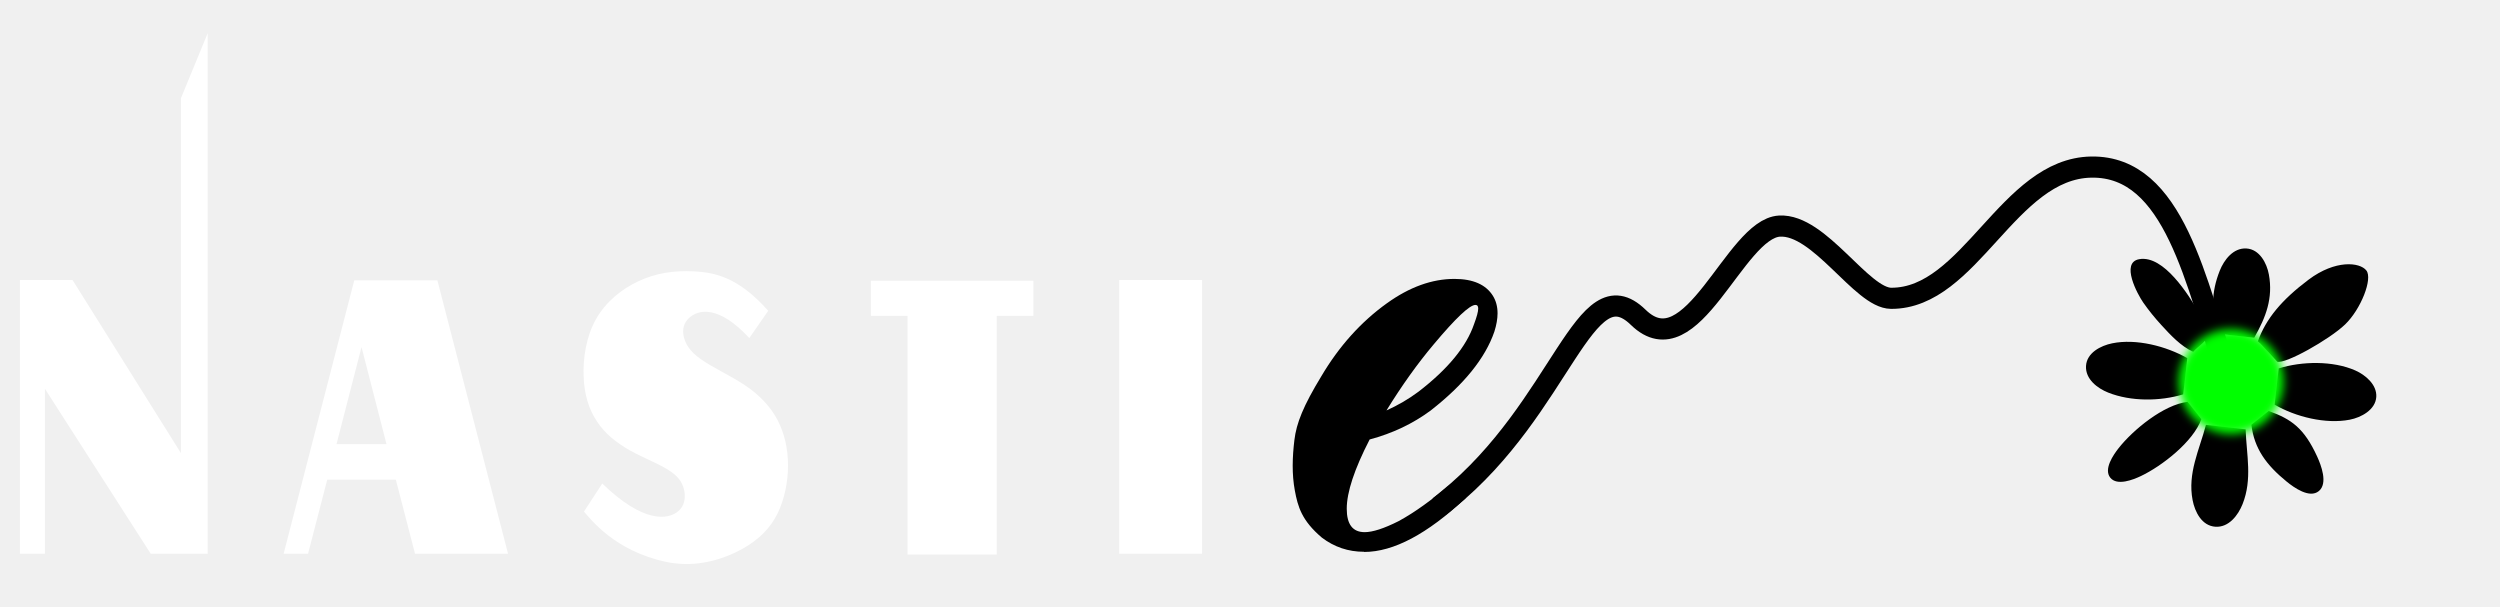
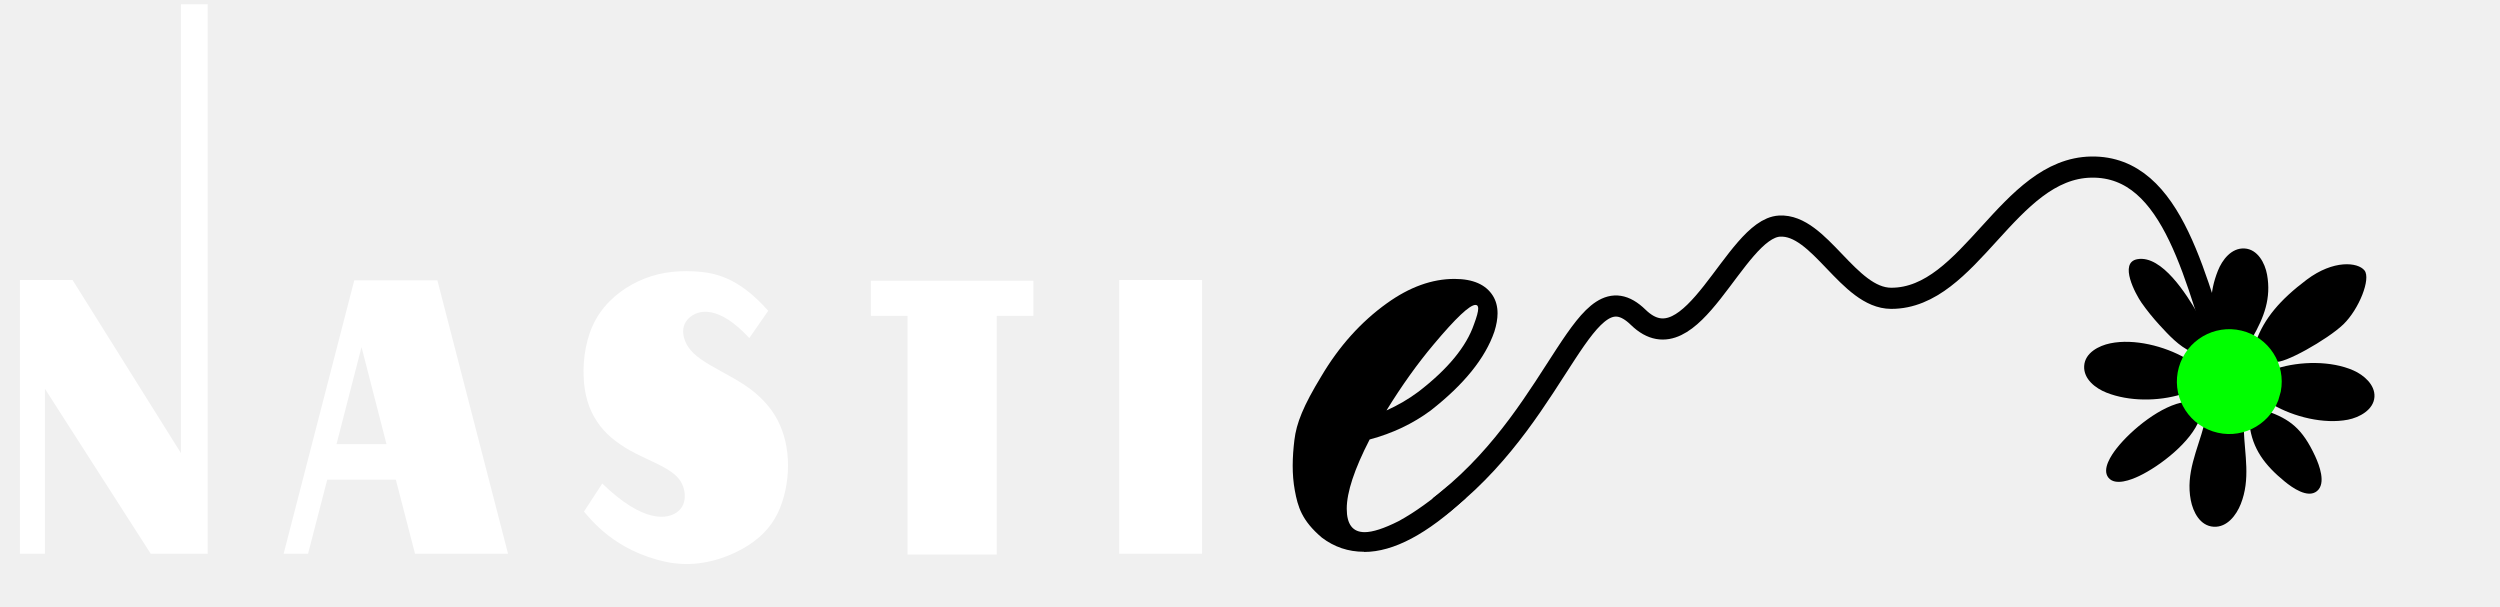
<svg xmlns="http://www.w3.org/2000/svg" width="272mm" height="66mm" viewBox="0 0 272 66" version="1.1" id="svg1004">
  <defs id="defs998">
    <rect x="28.615" y="-57.858" width="106.912" height="46.224" id="rect845" />
    <rect x="-0.84" y="63.539" width="190.058" height="48.704" id="rect850" />
    <rect x="19.916" y="5.362" width="127.156" height="32.172" id="rect2223" />
    <rect x="-180.673" y="47.625" width="465.667" height="189.744" id="rect1569" />
    <rect x="-0.84" y="63.539" width="190.058" height="48.704" id="rect850-2" />
    <rect x="-0.84" y="63.539" width="190.058" height="48.704" id="rect883" />
-     <filter style="color-interpolation-filters:sRGB" id="filter1213" x="-0.108" width="1.216" y="-0.108" height="1.216">
-       <feGaussianBlur stdDeviation="0.513" id="feGaussianBlur1215" />
-     </filter>
  </defs>
-   <g id="layer4" style="display:none">
-     <rect style="fill:#ff0000;stroke-width:2.3;stroke-linecap:square;stroke-linejoin:miter;stroke-miterlimit:4;stroke-dasharray:none;stroke-dashoffset:10.809" id="rect1071" width="309.193" height="85.11" x="-9.868" y="-10.69" />
-   </g>
  <g id="layer2" style="display:inline">
-     <path style="display:inline;fill:none;stroke:#000000;stroke-width:2.3;stroke-linecap:square;stroke-linejoin:miter;stroke-miterlimit:4;stroke-dasharray:none;stroke-opacity:1" d="m 157.481,54.398 c 12.523,-10.131 14.895,-25.58 20.758,-19.874 5.863,5.706 10.468,-9.639 15.368,-9.924 4.374,-0.254 8.934,7.842 12.148,7.856 8.605,0.038 12.712,-14.135 21.783,-14.278 9.071,-0.142 11.379,12.657 14.798,22.775" id="path846" />
+     <path style="display:inline;fill:none;stroke:#000000;stroke-width:2.3;stroke-linecap:square;stroke-linejoin:miter;stroke-miterlimit:4;stroke-dasharray:none;stroke-opacity:1" d="m 157.481,54.398 c 12.523,-10.131 14.895,-25.58 20.758,-19.874 5.863,5.706 10.468,-9.639 15.368,-9.924 4.374,-0.254 7.493,7.842 12.148,7.856 8.605,0.026 12.712,-14.135 21.783,-14.278 9.071,-0.142 11.379,12.657 14.798,22.775" id="path846" />
  </g>
  <g id="layer1" style="display:inline">
    <g aria-label="N A S T I " transform="matrix(1.867604,0,0,2.505849,1.55355,-139.9645)" id="text848" style="font-style:normal;font-weight:normal;font-size:16.933px;line-height:1.25;font-family:sans-serif;white-space:pre;shape-inside:url(#rect850);fill:#ffffff;fill-opacity:1;stroke:none;stroke-width:0.462">
-       <path d="m 11.267,57.298 -1.558,2.822 0,15.409 -6.316,-7.518 H 0.329 V 79.898 H 1.785 v -7.163 l 6.164,7.163 h 3.319 z" style="font-style:normal;font-variant:normal;font-weight:normal;font-stretch:normal;font-size:16.933px;font-family:Aafia;-inkscape-font-specification:'Aafia, Normal';font-variant-ligatures:normal;font-variant-caps:normal;font-variant-numeric:normal;font-variant-east-asian:normal;fill:#ffffff;stroke-width:0.462" id="path955" />
+       <path d="M 11.267,56.041 H 9.71 l 0,19.488 -6.316,-7.518 H 0.329 V 79.898 H 1.785 v -7.163 l 6.164,7.163 h 3.319 z" style="font-style:normal;font-variant:normal;font-weight:normal;font-stretch:normal;font-size:16.933px;font-family:Aafia;-inkscape-font-specification:'Aafia, Normal';font-variant-ligatures:normal;font-variant-caps:normal;font-variant-numeric:normal;font-variant-east-asian:normal;fill:#ffffff;stroke-width:0.462" id="path955" />
      <path d="m 20.229,70.924 1.456,4.216 h -2.913 z m 4.42,-2.896 H 19.806 l -4.115,11.87 h 0.034 1.389 l 1.118,-3.217 h 3.996 l 1.118,3.217 h 5.419 z" style="font-style:normal;font-variant:normal;font-weight:normal;font-stretch:normal;font-size:16.933px;font-family:Aafia;-inkscape-font-specification:'Aafia, Normal';font-variant-ligatures:normal;font-variant-caps:normal;font-variant-numeric:normal;font-variant-east-asian:normal;fill:#ffffff;stroke-width:0.462" id="path957" />
      <path d="m 44.464,74.09 c -0.423,-0.593 -1.05,-1.084 -1.897,-1.507 -0.847,-0.423 -1.913,-0.779 -2.574,-1.135 -0.66,-0.339 -0.914,-0.694 -0.999,-0.999 -0.085,-0.305 0.017,-0.576 0.305,-0.779 0.542,-0.389 1.744,-0.576 3.522,0.864 l 1.101,-1.185 C 42.195,67.893 40.807,67.689 39.655,67.639 c -1.287,-0.051 -2.303,0.085 -3.285,0.423 -0.982,0.339 -1.913,0.897 -2.489,1.659 -0.559,0.745 -0.762,1.693 -0.711,2.489 0.034,0.779 0.305,1.422 0.779,1.947 0.457,0.525 1.118,0.914 1.913,1.253 0.813,0.339 1.795,0.61 2.371,0.914 0.576,0.288 0.745,0.593 0.813,0.897 0.051,0.305 -0.017,0.593 -0.339,0.813 -0.61,0.406 -2.066,0.542 -4.453,-1.185 l -1.067,1.219 c 0.406,0.339 1.795,1.71 4.792,2.184 0.186,0.034 0.389,0.051 0.593,0.068 1.389,0.119 2.811,-0.203 3.827,-0.627 1.016,-0.423 1.643,-0.914 2.066,-1.541 0.406,-0.627 0.61,-1.372 0.61,-2.083 0,-0.728 -0.203,-1.389 -0.61,-1.981 z" style="font-style:normal;font-variant:normal;font-weight:normal;font-stretch:normal;font-size:16.933px;font-family:Aafia;-inkscape-font-specification:'Aafia, Normal';font-variant-ligatures:normal;font-variant-caps:normal;font-variant-numeric:normal;font-variant-east-asian:normal;fill:#ffffff;stroke-width:0.462" id="path959" />
      <path d="m 59.37,68.045 h -2.134 -5.199 -2.134 v 1.524 h 2.134 v 10.363 h 5.199 v -10.363 h 2.134 z" style="font-style:normal;font-variant:normal;font-weight:normal;font-stretch:normal;font-size:16.933px;font-family:Aafia;-inkscape-font-specification:'Aafia, Normal';font-variant-ligatures:normal;font-variant-caps:normal;font-variant-numeric:normal;font-variant-east-asian:normal;fill:#ffffff;stroke-width:0.462" id="path961" />
      <path d="m 69.195,68.011 h -4.826 v 11.887 h 4.826 z" style="font-style:normal;font-variant:normal;font-weight:normal;font-stretch:normal;font-size:16.933px;font-family:Aafia;-inkscape-font-specification:'Aafia, Normal';font-variant-ligatures:normal;font-variant-caps:normal;font-variant-numeric:normal;font-variant-east-asian:normal;fill:#ffffff;stroke-width:0.462" id="path963" />
    </g>
    <g aria-label="e" transform="matrix(9.65765,0,0,9.65765,-130.9963,533.5282)" id="text843" style="font-style:normal;font-weight:normal;font-size:10.583px;line-height:1.25;font-family:sans-serif;white-space:pre;shape-inside:url(#rect845);fill:#000000;fill-opacity:1;stroke:none;stroke-width:0.104">
      <path d="m 28.93,-49.028 c -0.176,0 -0.334,-0.053 -0.475,-0.16 -0.227,-0.193 -0.27,-0.348 -0.304,-0.531 -0.034,-0.184 -0.028,-0.373 -0.005,-0.566 0.023,-0.193 0.101,-0.387 0.304,-0.721 0.2,-0.338 0.446,-0.612 0.739,-0.822 0.255,-0.183 0.508,-0.274 0.76,-0.274 0.21,0 0.355,0.064 0.434,0.191 0.034,0.055 0.052,0.121 0.052,0.196 0,0.062 -0.012,0.131 -0.036,0.207 -0.103,0.3 -0.343,0.596 -0.718,0.889 -0.2,0.148 -0.429,0.257 -0.687,0.326 -0.172,0.334 -0.258,0.594 -0.258,0.78 0,0.176 0.067,0.264 0.202,0.264 0.09,0 0.217,-0.041 0.382,-0.124 0.189,-0.103 0.365,-0.233 0.598,-0.426 l 0.156,0.168 c -0.431,0.403 -0.811,0.605 -1.142,0.605 z m 0.253,-1.592 c 0.131,-0.059 0.251,-0.129 0.362,-0.212 0.331,-0.255 0.539,-0.508 0.625,-0.76 0.031,-0.083 0.047,-0.141 0.047,-0.176 0,-0.028 -0.01,-0.041 -0.031,-0.041 -0.065,0 -0.222,0.148 -0.47,0.444 -0.183,0.217 -0.36,0.465 -0.532,0.744 z" style="font-style:normal;font-variant:normal;font-weight:normal;font-stretch:normal;font-size:10.583px;font-family:Angelin;-inkscape-font-specification:'Angelin, Normal';font-variant-ligatures:normal;font-variant-caps:normal;font-variant-numeric:normal;font-variant-east-asian:normal;stroke-width:0.104" id="path852" />
    </g>
-     <path style="fill:#000000;stroke:none;stroke-width:1" d="m 241.318,36.301 3.94,0.444 c 1.281,-2.246 2.063,-4.3 1.597,-6.873 -0.224,-1.238 -1.017,-2.755 -2.447,-2.838 -1.431,-0.083 -2.434,1.24 -2.903,2.426 -0.941,2.38 -0.923,4.414 -0.187,6.841 m -2.693,1.977 c 0.447,-0.552 1.573,-1.187 1.677,-1.904 0.11,-0.764 -0.708,-1.778 -1.074,-2.398 -1.097,-1.862 -3.797,-6.248 -6.479,-5.777 -2.078,0.365 -0.163,3.86 0.434,4.716 0.594,0.851 1.268,1.683 1.97,2.447 0.993,1.082 2.117,2.31 3.472,2.916 m 7.32,-0.886 c 0,0 2.116,2.242 1.789,1.952 0.823,0.343 5.706,-2.402 7.415,-4.046 1.709,-1.644 3.029,-4.971 2.308,-5.875 -0.721,-0.904 -3.372,-1.184 -6.29,1.01 -2.918,2.194 -4.624,4.23 -5.513,6.705 m -8.121,5.768 0.444,-3.94 c -2.282,-1.302 -5.569,-2.151 -8.179,-1.612 -1.234,0.254 -2.756,1.022 -2.84,2.462 -0.083,1.431 1.24,2.434 2.426,2.903 2.464,0.976 5.624,0.953 8.15,0.187 m 10.388,-2.821 -0.444,3.94 c 2.275,1.329 5.56,2.146 8.176,1.638 1.233,-0.239 2.799,-1.067 2.886,-2.483 0.081,-1.329 -1.18,-2.388 -2.283,-2.875 -2.438,-1.077 -5.822,-1.01 -8.336,-0.22 m -8.411,5.514 -1.499,-1.879 c -2.613,0.317 -5.931,3.038 -7.51,5.045 -0.565,0.719 -1.646,2.275 -0.905,3.204 0.74,0.928 2.499,0.222 3.325,-0.17 2.296,-1.089 5.709,-3.737 6.588,-6.2 m 7.32,-0.886 -1.879,1.499 c 0.312,2.619 1.652,4.403 3.846,6.192 0.784,0.639 2.482,1.862 3.495,1.024 1.013,-0.838 0.241,-2.826 -0.186,-3.761 -1.418,-3.081 -2.792,-4.066 -5.276,-4.953 m -6.821,1.512 c -0.725,2.746 -2.02,5.259 -1.451,8.197 0.249,1.285 1.005,2.791 2.483,2.886 1.456,0.093 2.469,-1.249 2.952,-2.464 1.08,-2.718 0.427,-5.341 0.332,-8.133 z" id="path876" />
-     <path id="path878" style="opacity:1;fill:#00ff00;stroke-width:0.8;stroke-linecap:round;stroke-linejoin:round;stroke-dashoffset:10.809;filter:url(#filter1213)" d="m 248.081,43.541 a 5.704,5.704 0 0 1 -7.127,3.392 5.704,5.704 0 0 1 -3.692,-6.976 5.704,5.704 0 0 1 6.813,-3.986 5.704,5.704 0 0 1 4.272,6.637" />
+     <path style="fill:#000000;stroke:none;stroke-width:1" d="m 241.118,36.301 3.94,0.444 c 1.281,-2.246 2.063,-4.3 1.597,-6.873 -0.224,-1.238 -1.017,-2.755 -2.447,-2.838 -1.431,-0.083 -2.434,1.24 -2.903,2.426 -0.941,2.38 -0.923,4.414 -0.187,6.841 m -2.693,1.977 c 0.447,-0.552 1.573,-1.187 1.677,-1.904 0.11,-0.764 -0.708,-1.778 -1.074,-2.398 -1.097,-1.862 -3.797,-6.248 -6.479,-5.777 -2.078,0.365 -0.163,3.86 0.434,4.716 0.594,0.851 1.268,1.683 1.97,2.447 0.993,1.082 2.117,2.31 3.472,2.916 m 7.32,-0.886 c 0,0 2.116,2.242 1.789,1.952 0.823,0.343 5.706,-2.402 7.415,-4.046 1.709,-1.644 3.029,-4.971 2.308,-5.875 -0.721,-0.904 -3.372,-1.184 -6.29,1.01 -2.918,2.194 -4.624,4.23 -5.513,6.705 m -8.121,5.768 0.444,-3.94 c -2.282,-1.302 -5.569,-2.151 -8.179,-1.612 -1.234,0.254 -2.756,1.022 -2.84,2.462 -0.083,1.431 1.24,2.434 2.426,2.903 2.464,0.976 5.624,0.953 8.15,0.187 m 10.388,-2.821 -0.444,3.94 c 2.275,1.329 5.56,2.146 8.176,1.638 1.233,-0.239 2.799,-1.067 2.886,-2.483 0.081,-1.329 -1.18,-2.388 -2.283,-2.875 -2.438,-1.077 -5.822,-1.01 -8.336,-0.22 m -8.411,5.514 -1.499,-1.879 c -2.613,0.317 -5.931,3.038 -7.51,5.045 -0.565,0.719 -1.646,2.275 -0.905,3.204 0.74,0.928 2.499,0.222 3.325,-0.17 2.296,-1.089 5.709,-3.737 6.588,-6.2 m 7.32,-0.886 -1.879,1.499 c 0.312,2.619 1.652,4.403 3.846,6.192 0.784,0.639 2.482,1.862 3.495,1.024 1.013,-0.838 0.241,-2.826 -0.186,-3.761 -1.418,-3.081 -2.792,-4.066 -5.276,-4.953 m -6.821,1.512 c -0.725,2.746 -2.02,5.259 -1.451,8.197 0.249,1.285 1.005,2.791 2.483,2.886 1.456,0.093 2.469,-1.249 2.952,-2.464 1.08,-2.718 0.427,-5.341 0.332,-8.133 z" id="path876" />
+     <path id="path878" style="opacity:1;fill:#00ff00;fill-opacity:1;stroke-width:0.8;stroke-linecap:round;stroke-linejoin:round;stroke-dashoffset:10.809" d="m 247.881,43.541 a 5.704,5.704 0 0 1 -7.127,3.392 5.704,5.704 0 0 1 -3.692,-6.976 5.704,5.704 0 0 1 6.813,-3.986 5.704,5.704 0 0 1 4.272,6.637" />
  </g>
</svg>
